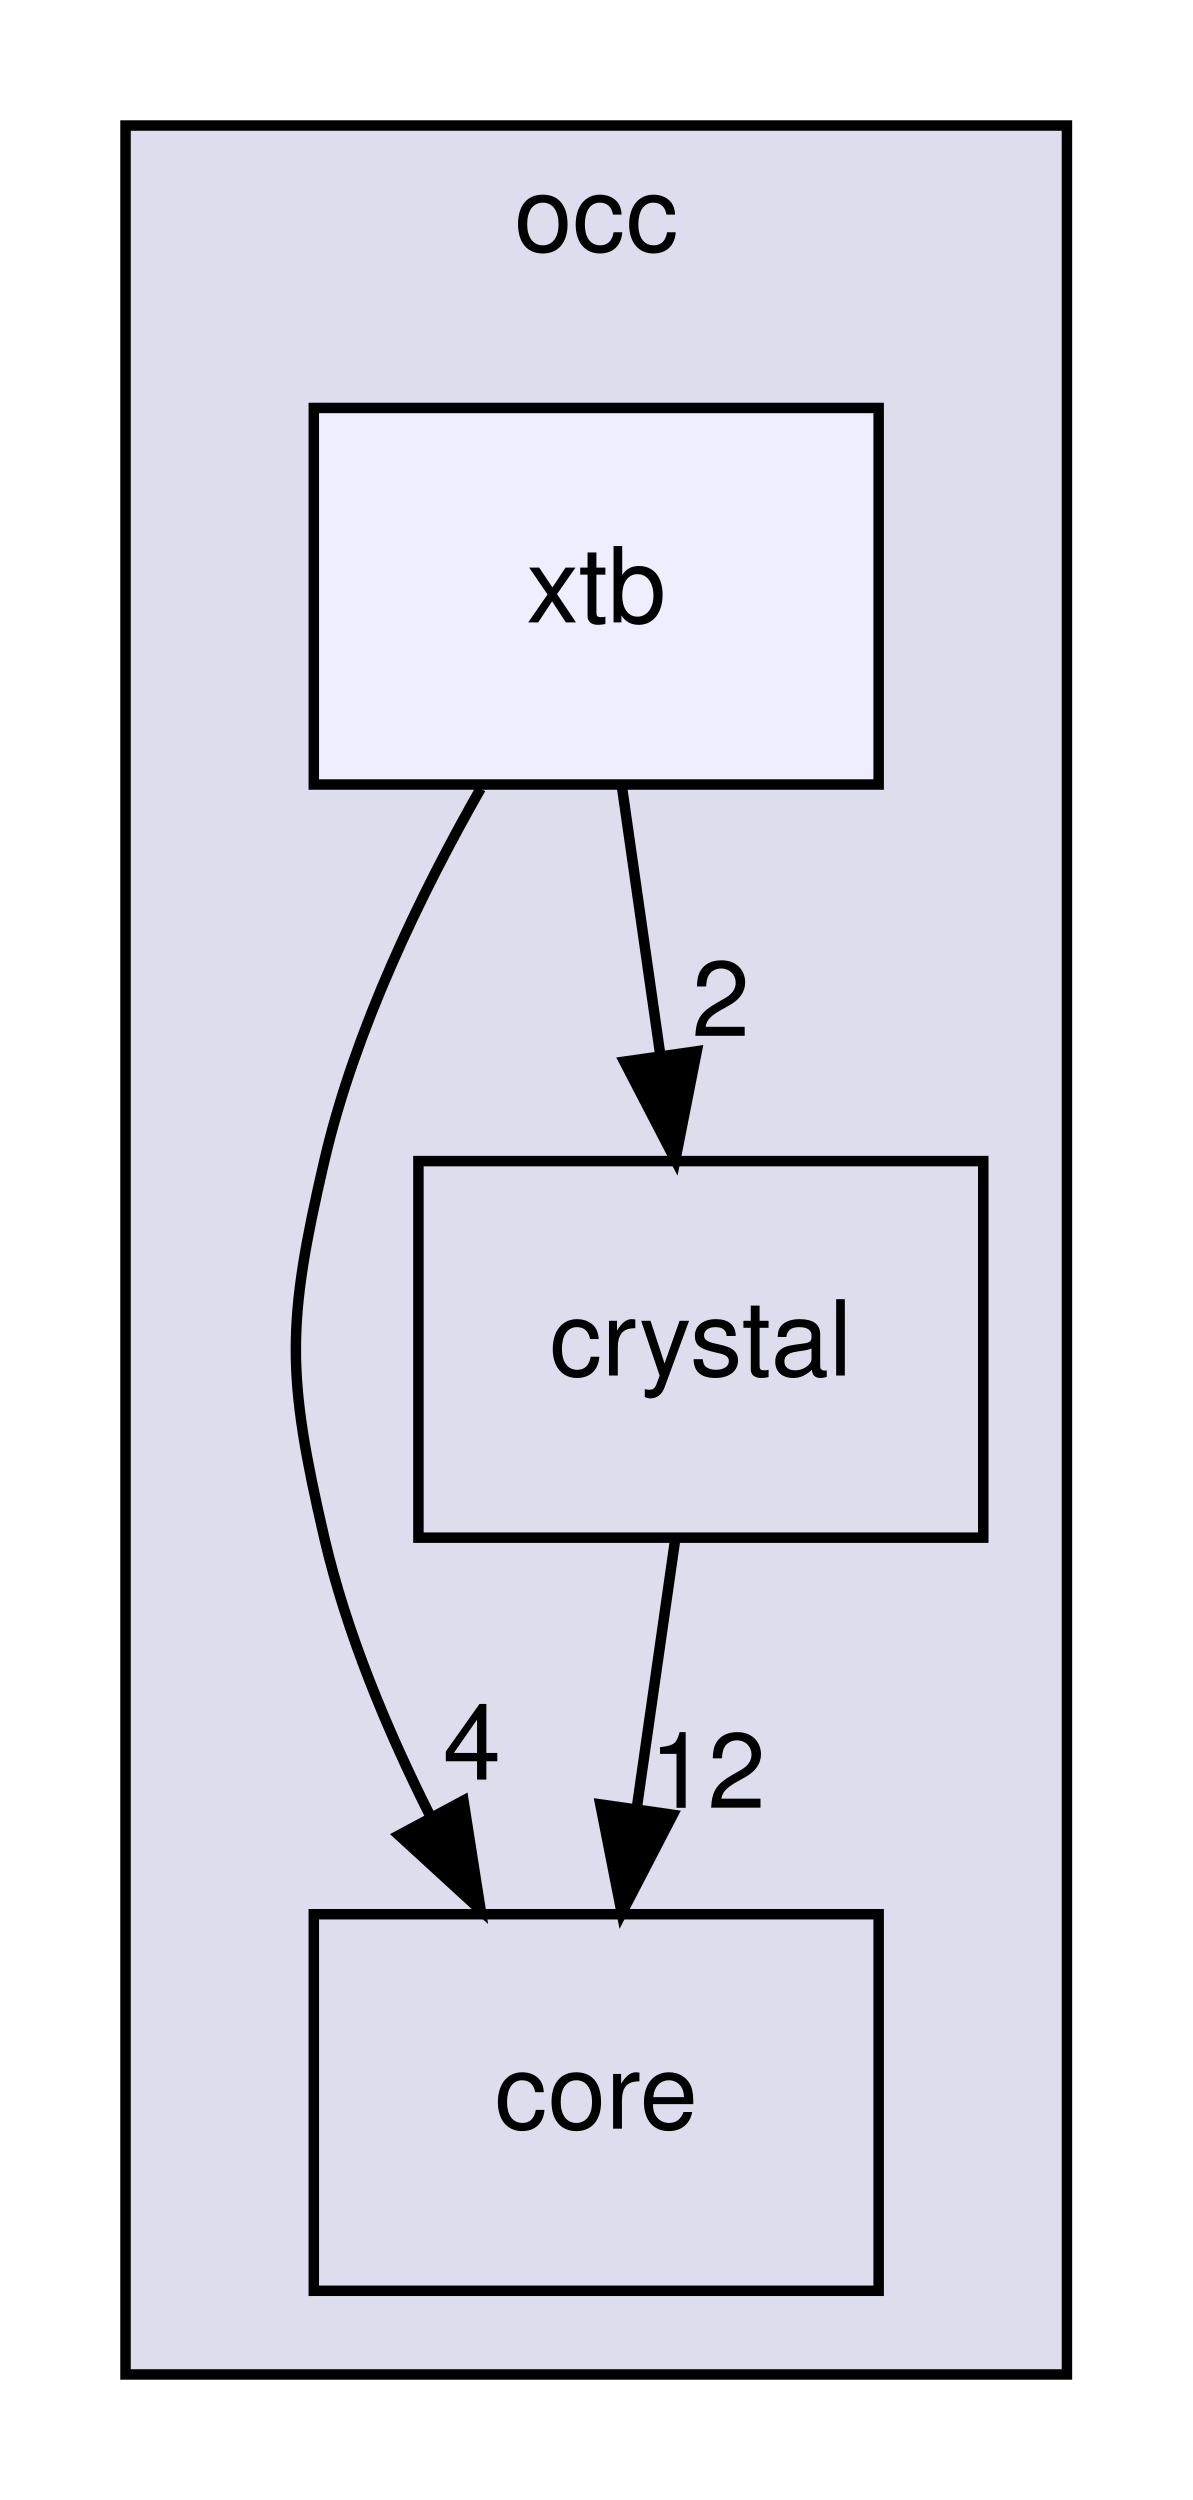
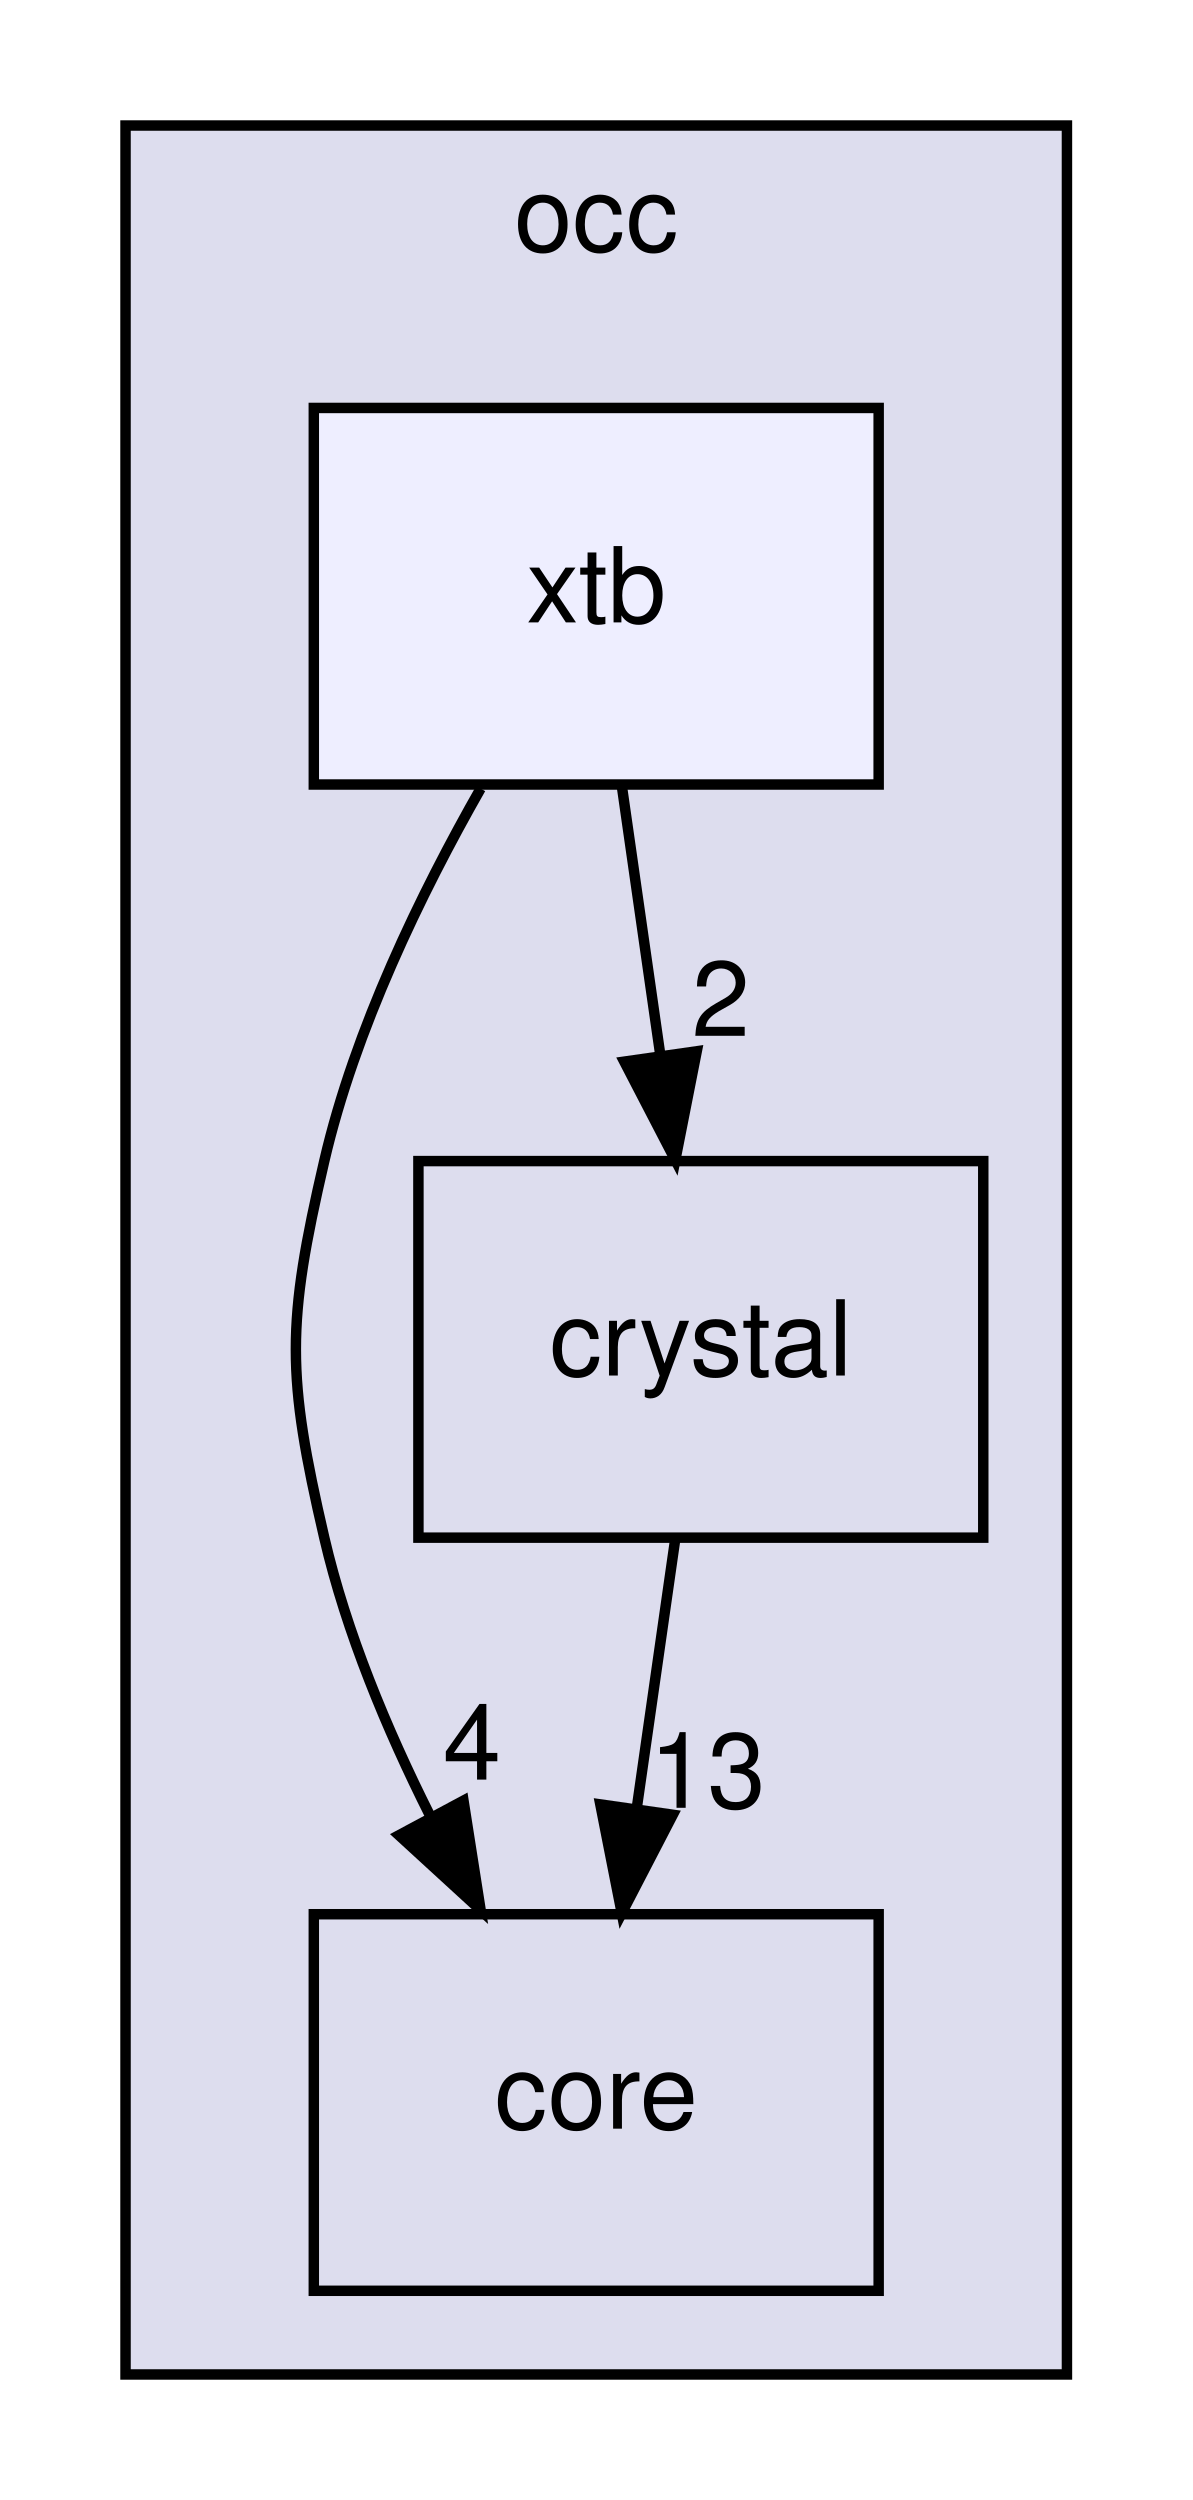
<svg xmlns="http://www.w3.org/2000/svg" xmlns:xlink="http://www.w3.org/1999/xlink" width="114pt" height="239pt" viewBox="0.00 0.00 114.00 239.00">
  <g id="graph0" class="graph" transform="scale(1 1) rotate(0) translate(4 235)">
    <g id="clust1" class="cluster">
      <g id="a_clust1">
        <a xlink:href="dir_8b7861ad11e4db9a5e6a6da237b17e56.html" target="_top" xlink:title="occ">
          <polygon fill="#ddddee" stroke="black" points="8,-8 8,-223 98,-223 98,-8 8,-8" />
          <text text-anchor="middle" x="53" y="-211" font-family="Helvetica,sans-Serif" font-size="10.00">occ</text>
        </a>
      </g>
    </g>
    <g id="node1" class="node">
      <g id="a_node1">
        <a xlink:href="dir_a9a9bd00ca35510371062c24de1517b5.html" target="_top" xlink:title="core">
          <polygon fill="none" stroke="black" points="80,-52 26,-52 26,-16 80,-16 80,-52" />
          <text text-anchor="middle" x="53" y="-31.5" font-family="Helvetica,sans-Serif" font-size="10.00">core</text>
        </a>
      </g>
    </g>
    <g id="node2" class="node">
      <g id="a_node2">
        <a xlink:href="dir_bec6bcb3c01ec3c822e3b662edd85aad.html" target="_top" xlink:title="crystal">
          <polygon fill="none" stroke="black" points="90,-124 36,-124 36,-88 90,-88 90,-124" />
          <text text-anchor="middle" x="63" y="-103.5" font-family="Helvetica,sans-Serif" font-size="10.00">crystal</text>
        </a>
      </g>
    </g>
    <g id="edge3" class="edge">
      <path fill="none" stroke="black" d="M60.53,-87.7C59.43,-79.98 58.1,-70.71 56.87,-62.11" />
      <polygon fill="black" stroke="black" points="60.32,-61.51 55.44,-52.1 53.39,-62.5 60.32,-61.51" />
      <g id="a_edge3-headlabel">
-         <a xlink:href="dir_000005_000003.html" target="_top" xlink:title="12">
-           <text text-anchor="middle" x="63.64" y="-62.17" font-family="Helvetica,sans-Serif" font-size="10.00">12</text>
+         <a xlink:href="dir_000005_000003.html" target="_top" xlink:title="13">
+           <text text-anchor="middle" x="63.64" y="-62.17" font-family="Helvetica,sans-Serif" font-size="10.00">13</text>
        </a>
      </g>
    </g>
    <g id="node3" class="node">
      <g id="a_node3">
        <a xlink:href="dir_6308bc39371c39a0e1fd8fd7d55ee928.html" target="_top" xlink:title="xtb">
          <polygon fill="#eeeeff" stroke="black" points="80,-196 26,-196 26,-160 80,-160 80,-196" />
          <text text-anchor="middle" x="53" y="-175.5" font-family="Helvetica,sans-Serif" font-size="10.00">xtb</text>
        </a>
      </g>
    </g>
    <g id="edge1" class="edge">
      <path fill="none" stroke="black" d="M41.95,-159.61C36.26,-149.62 29.92,-136.58 27,-124 23.38,-108.41 23.38,-103.59 27,-88 29.1,-78.96 32.97,-69.68 37.09,-61.47" />
      <polygon fill="black" stroke="black" points="40.31,-62.86 41.95,-52.39 34.14,-59.55 40.31,-62.86" />
      <g id="a_edge1-headlabel">
        <a xlink:href="dir_000016_000003.html" target="_top" xlink:title="4">
          <text text-anchor="middle" x="41.12" y="-64.87" font-family="Helvetica,sans-Serif" font-size="10.00">4</text>
        </a>
      </g>
    </g>
    <g id="edge2" class="edge">
      <path fill="none" stroke="black" d="M55.47,-159.7C56.57,-151.98 57.9,-142.71 59.13,-134.11" />
      <polygon fill="black" stroke="black" points="62.61,-134.5 60.56,-124.1 55.68,-133.51 62.61,-134.5" />
      <g id="a_edge2-headlabel">
        <a xlink:href="dir_000016_000005.html" target="_top" xlink:title="2">
          <text text-anchor="middle" x="64.91" y="-135.96" font-family="Helvetica,sans-Serif" font-size="10.00">2</text>
        </a>
      </g>
    </g>
  </g>
</svg>
